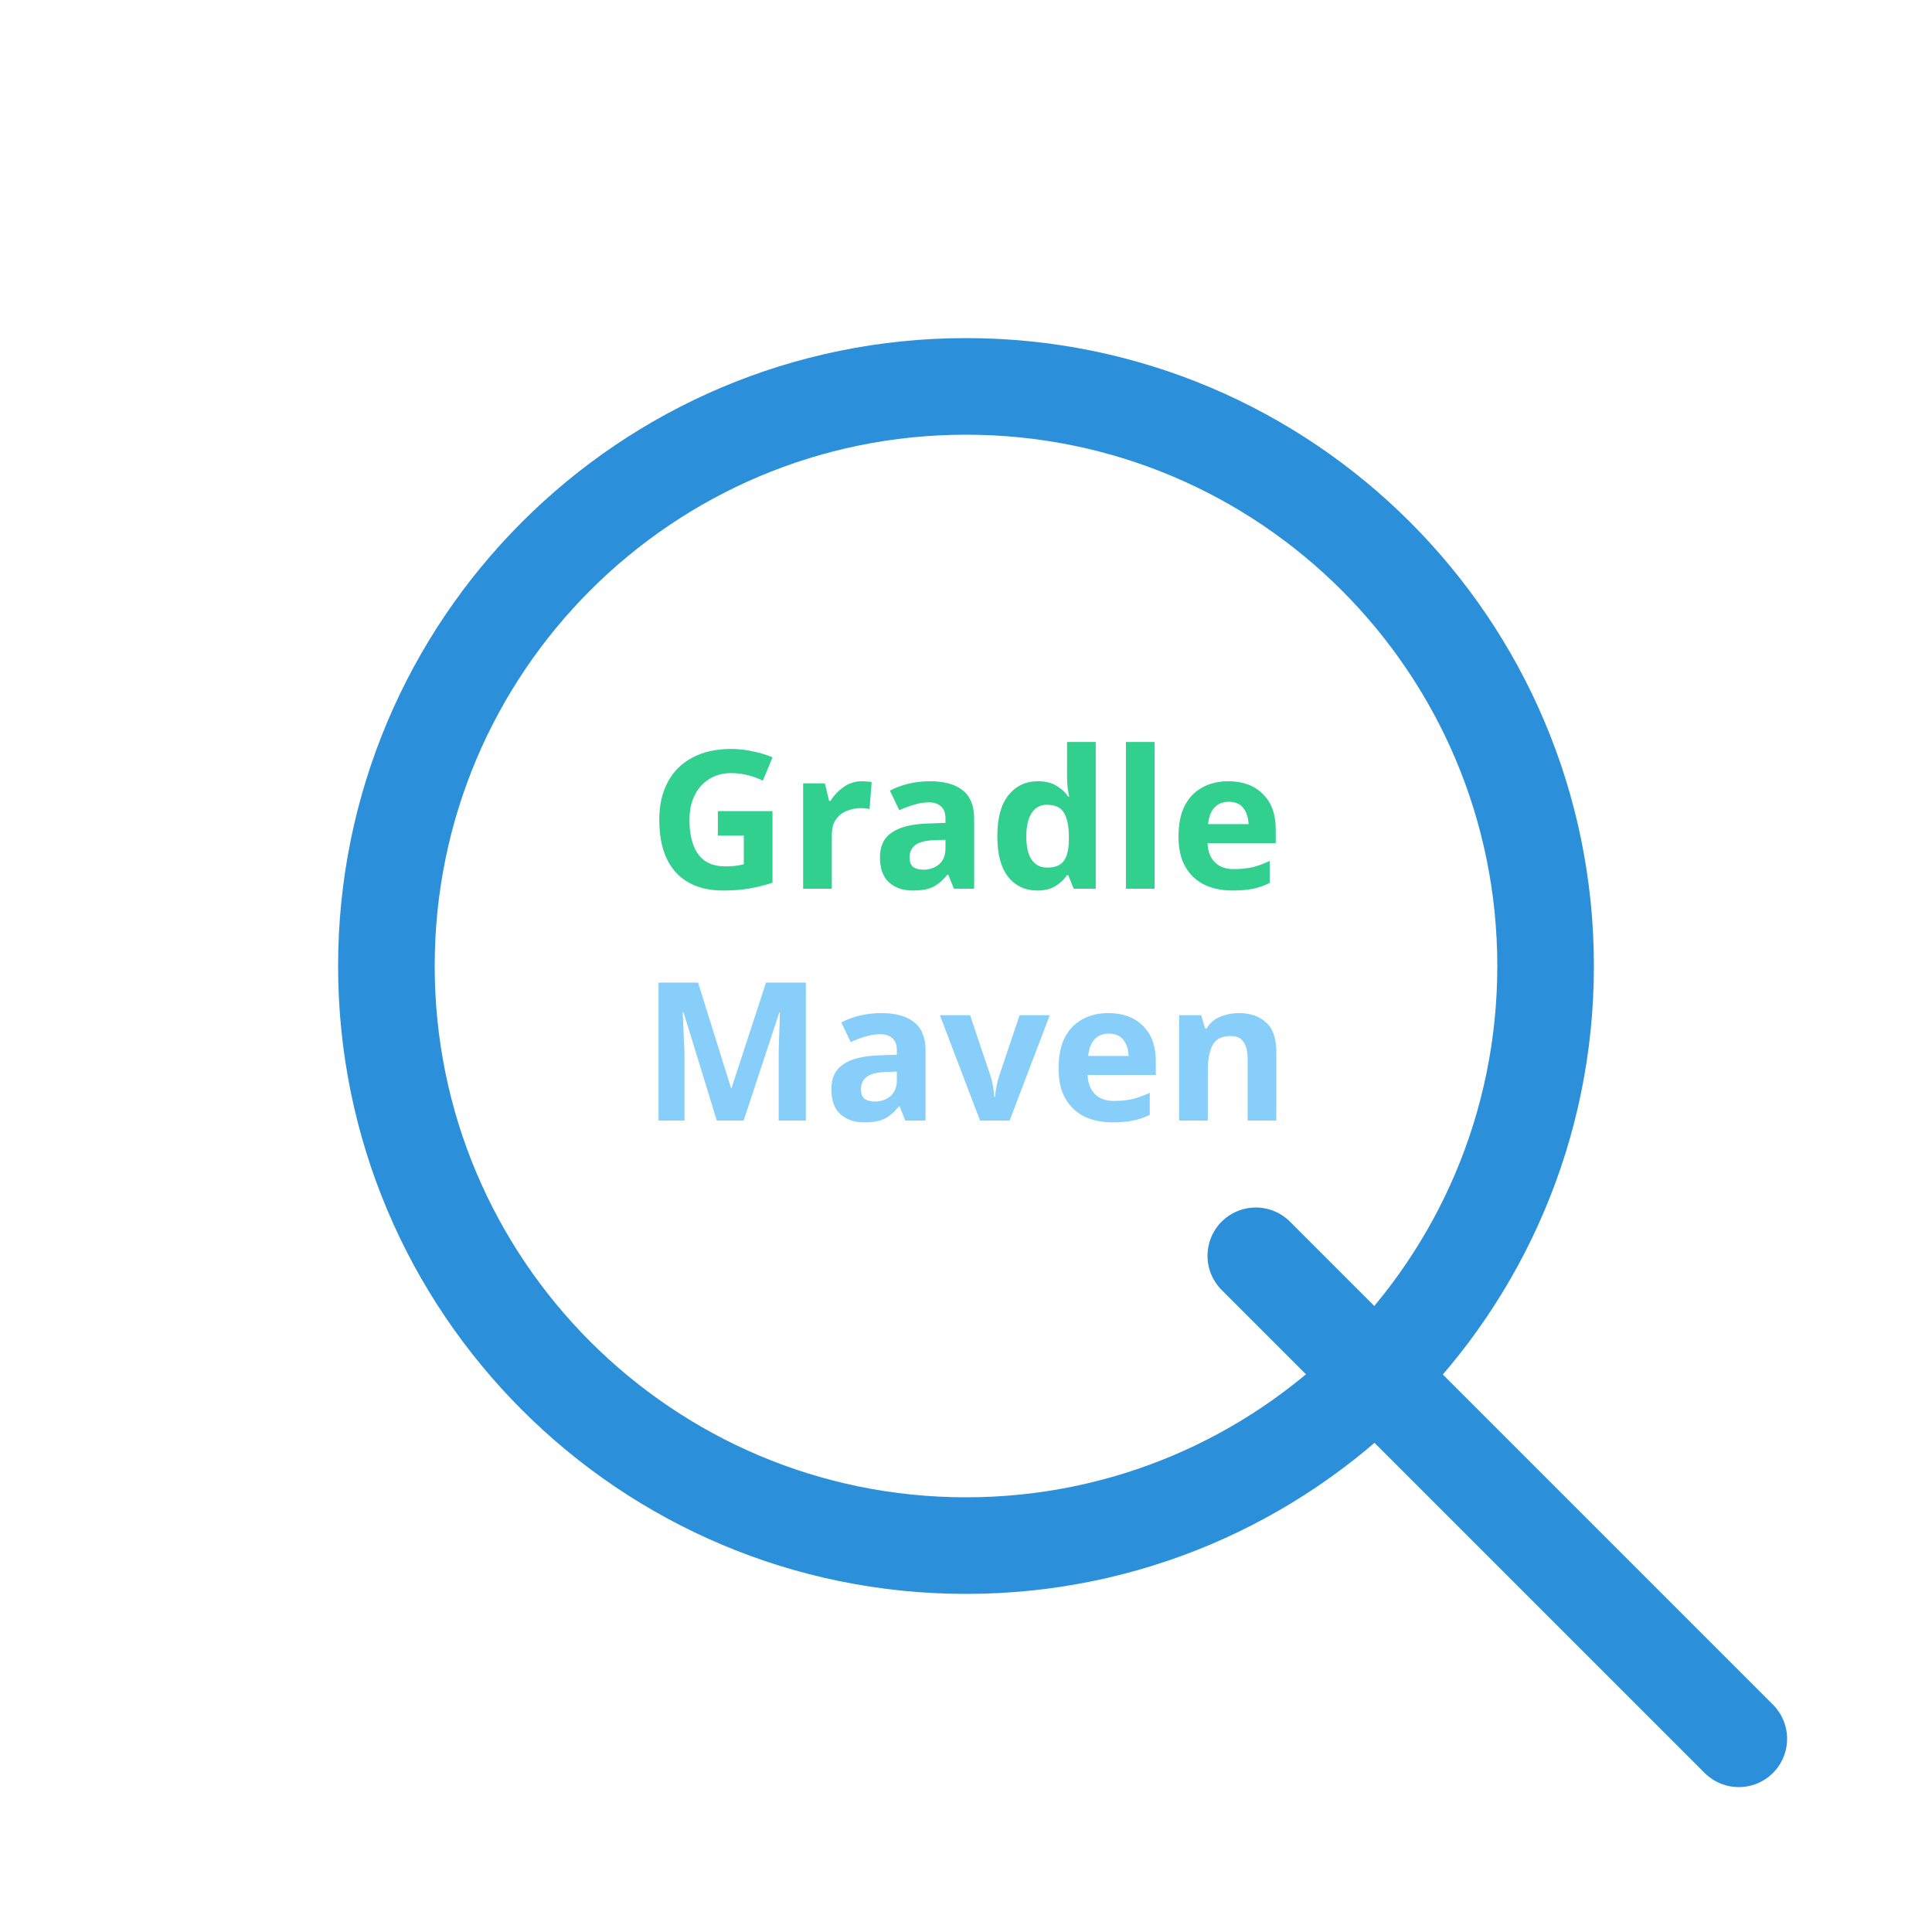
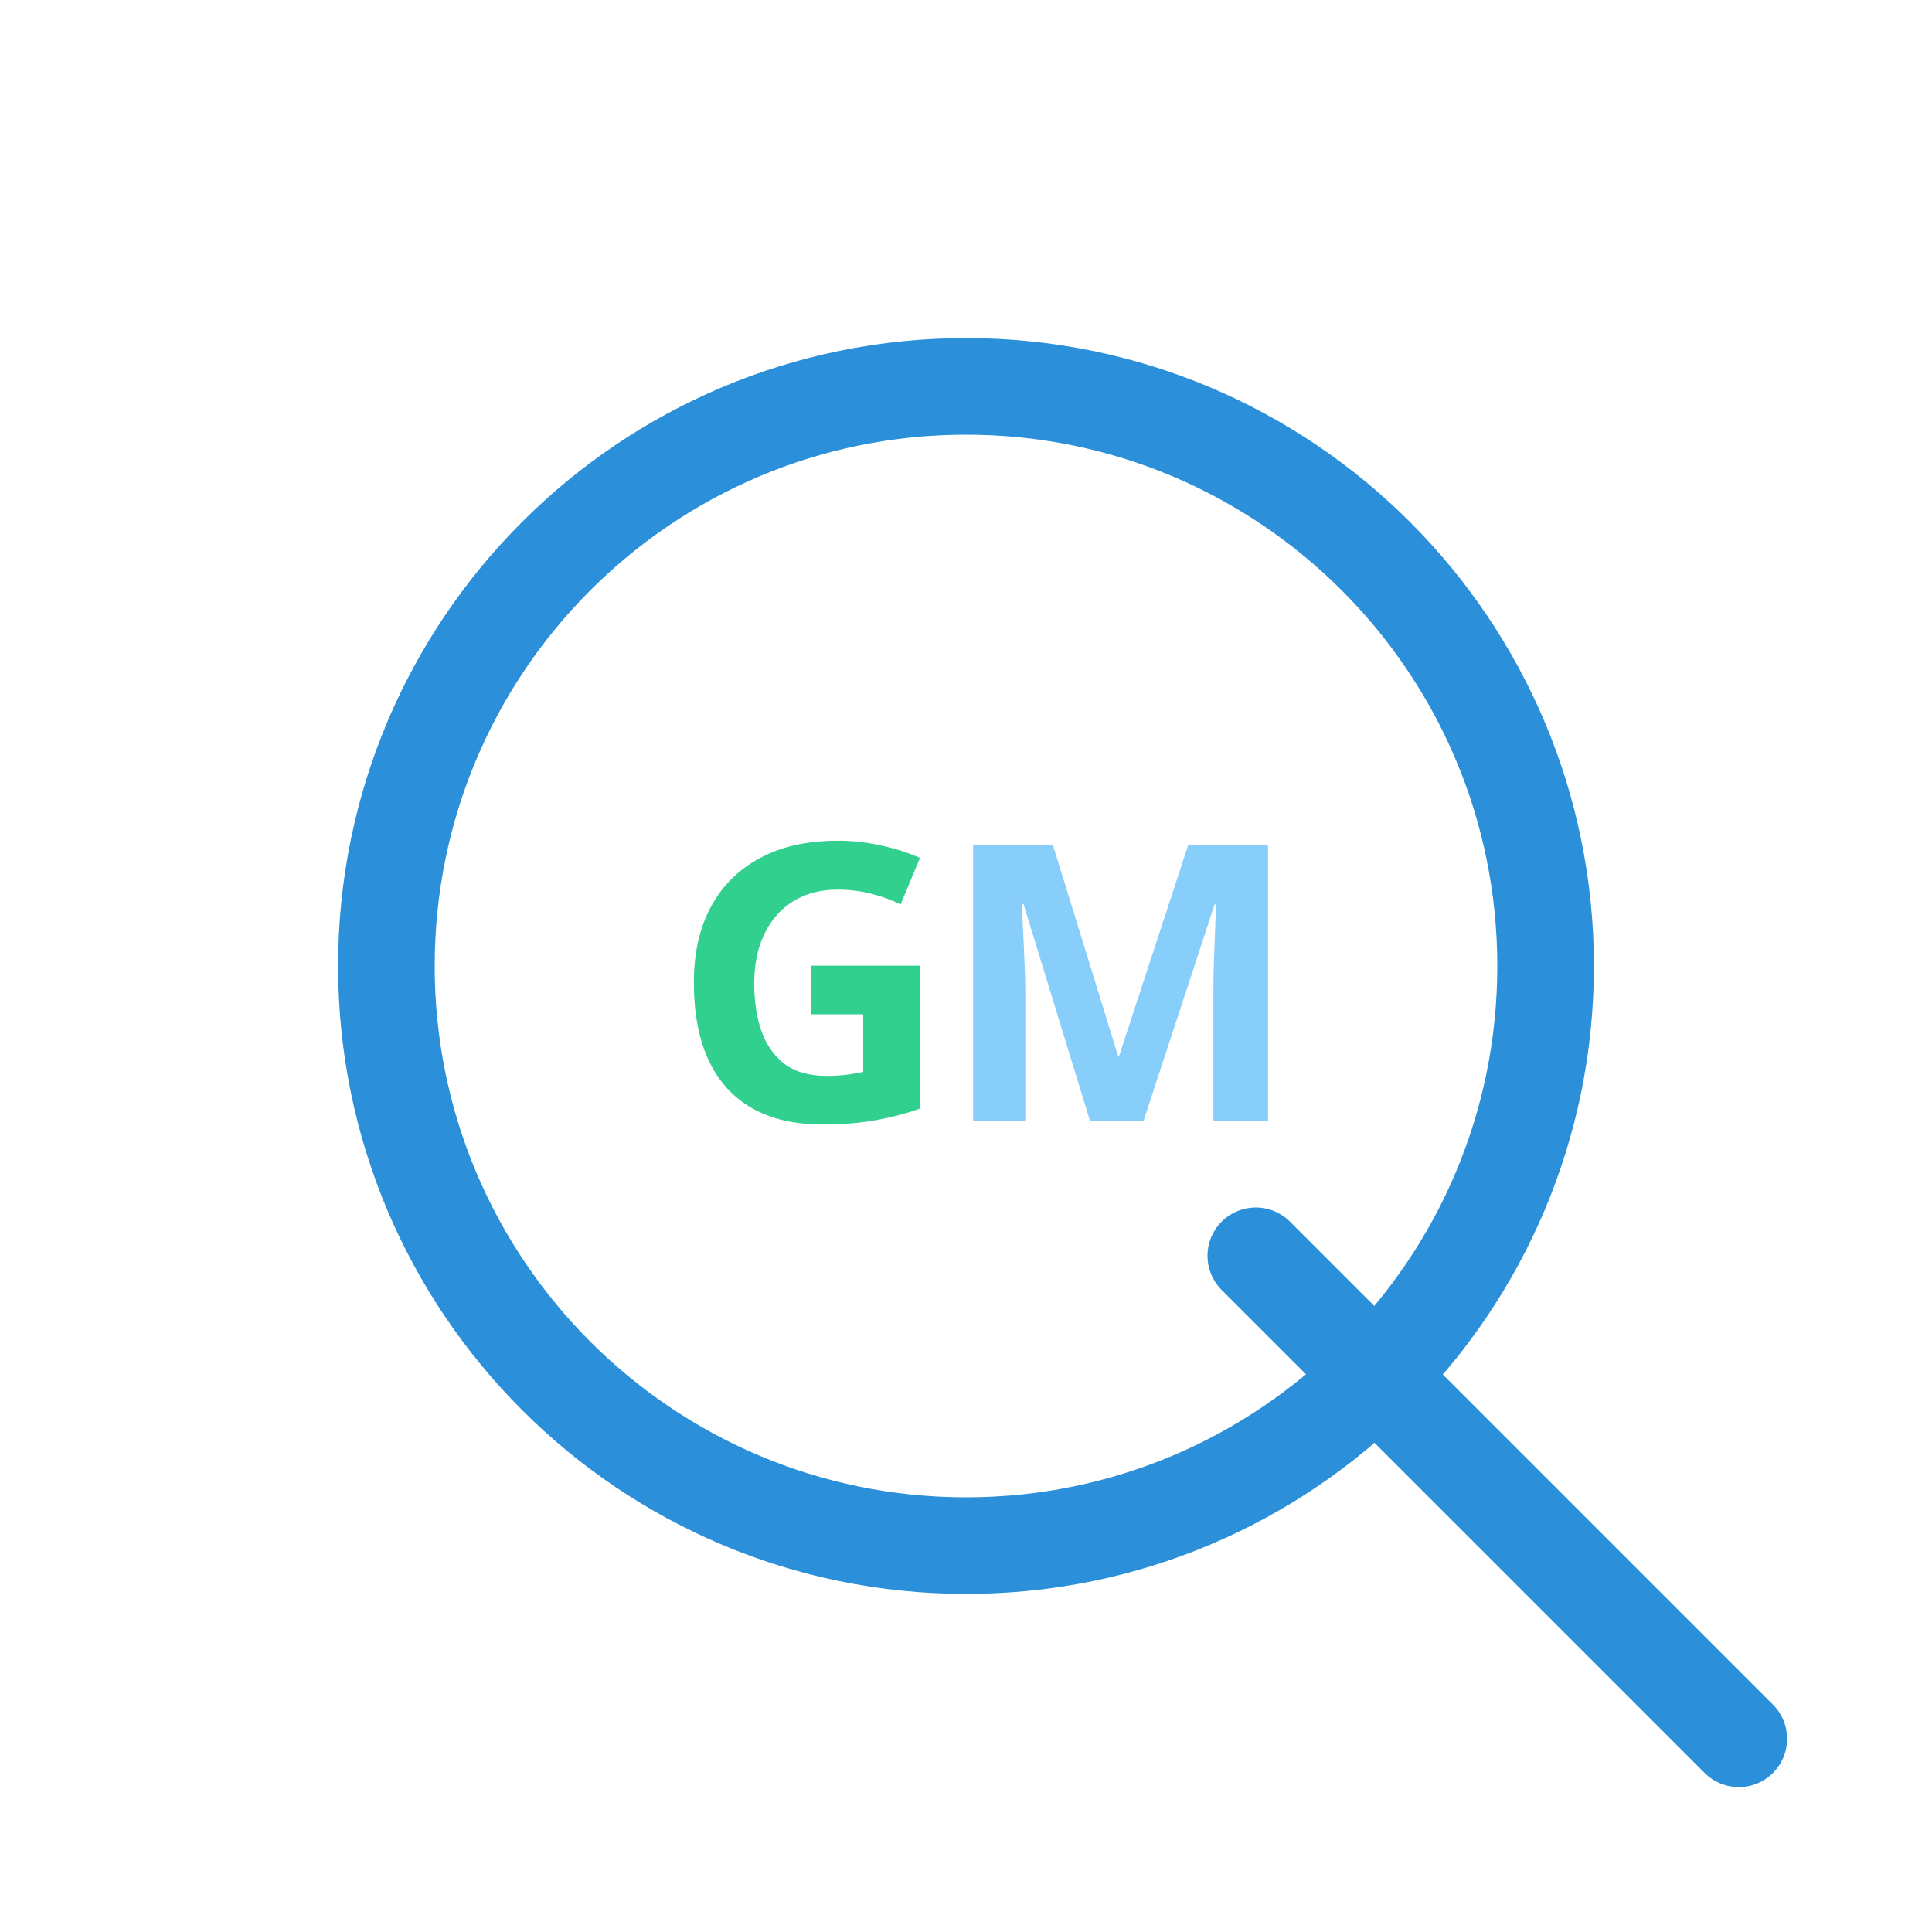
- <svg xmlns="http://www.w3.org/2000/svg" width="40" height="40" viewBox="0 0 100 100" version="1.1">
+ <svg xmlns="http://www.w3.org/2000/svg" width="40" height="40" viewBox="0 0 100 100">
+   <circle cx="50" cy="50" r="30" fill="none" stroke="#2B90D9" stroke-width="5" />
  <line x1="65" y1="65" x2="90" y2="90" stroke="#2B90D9" stroke-width="5" stroke-linecap="round" />
-   <circle cx="50" cy="50" r="30" fill="none" stroke="#2B90D9" stroke-width="5" />
-   <text x="50" y="46" fill="#31D08E" font-size="10" font-weight="bold" text-anchor="middle" font-family="Sans-Serif">
-         Gradle
+   <text x="42" y="58" fill="#31D08E" font-size="20" font-weight="bold" text-anchor="middle" font-family="Sans-Serif">
+         G
    </text>
-   <text x="50" y="58" fill="#87CEFA" font-size="10" font-weight="bold" text-anchor="middle" font-family="Sans-Serif">
-         Maven
+   <text x="58" y="58" fill="#87CEFA" font-size="20" font-weight="bold" text-anchor="middle" font-family="Sans-Serif">
+         M
    </text>
</svg>
